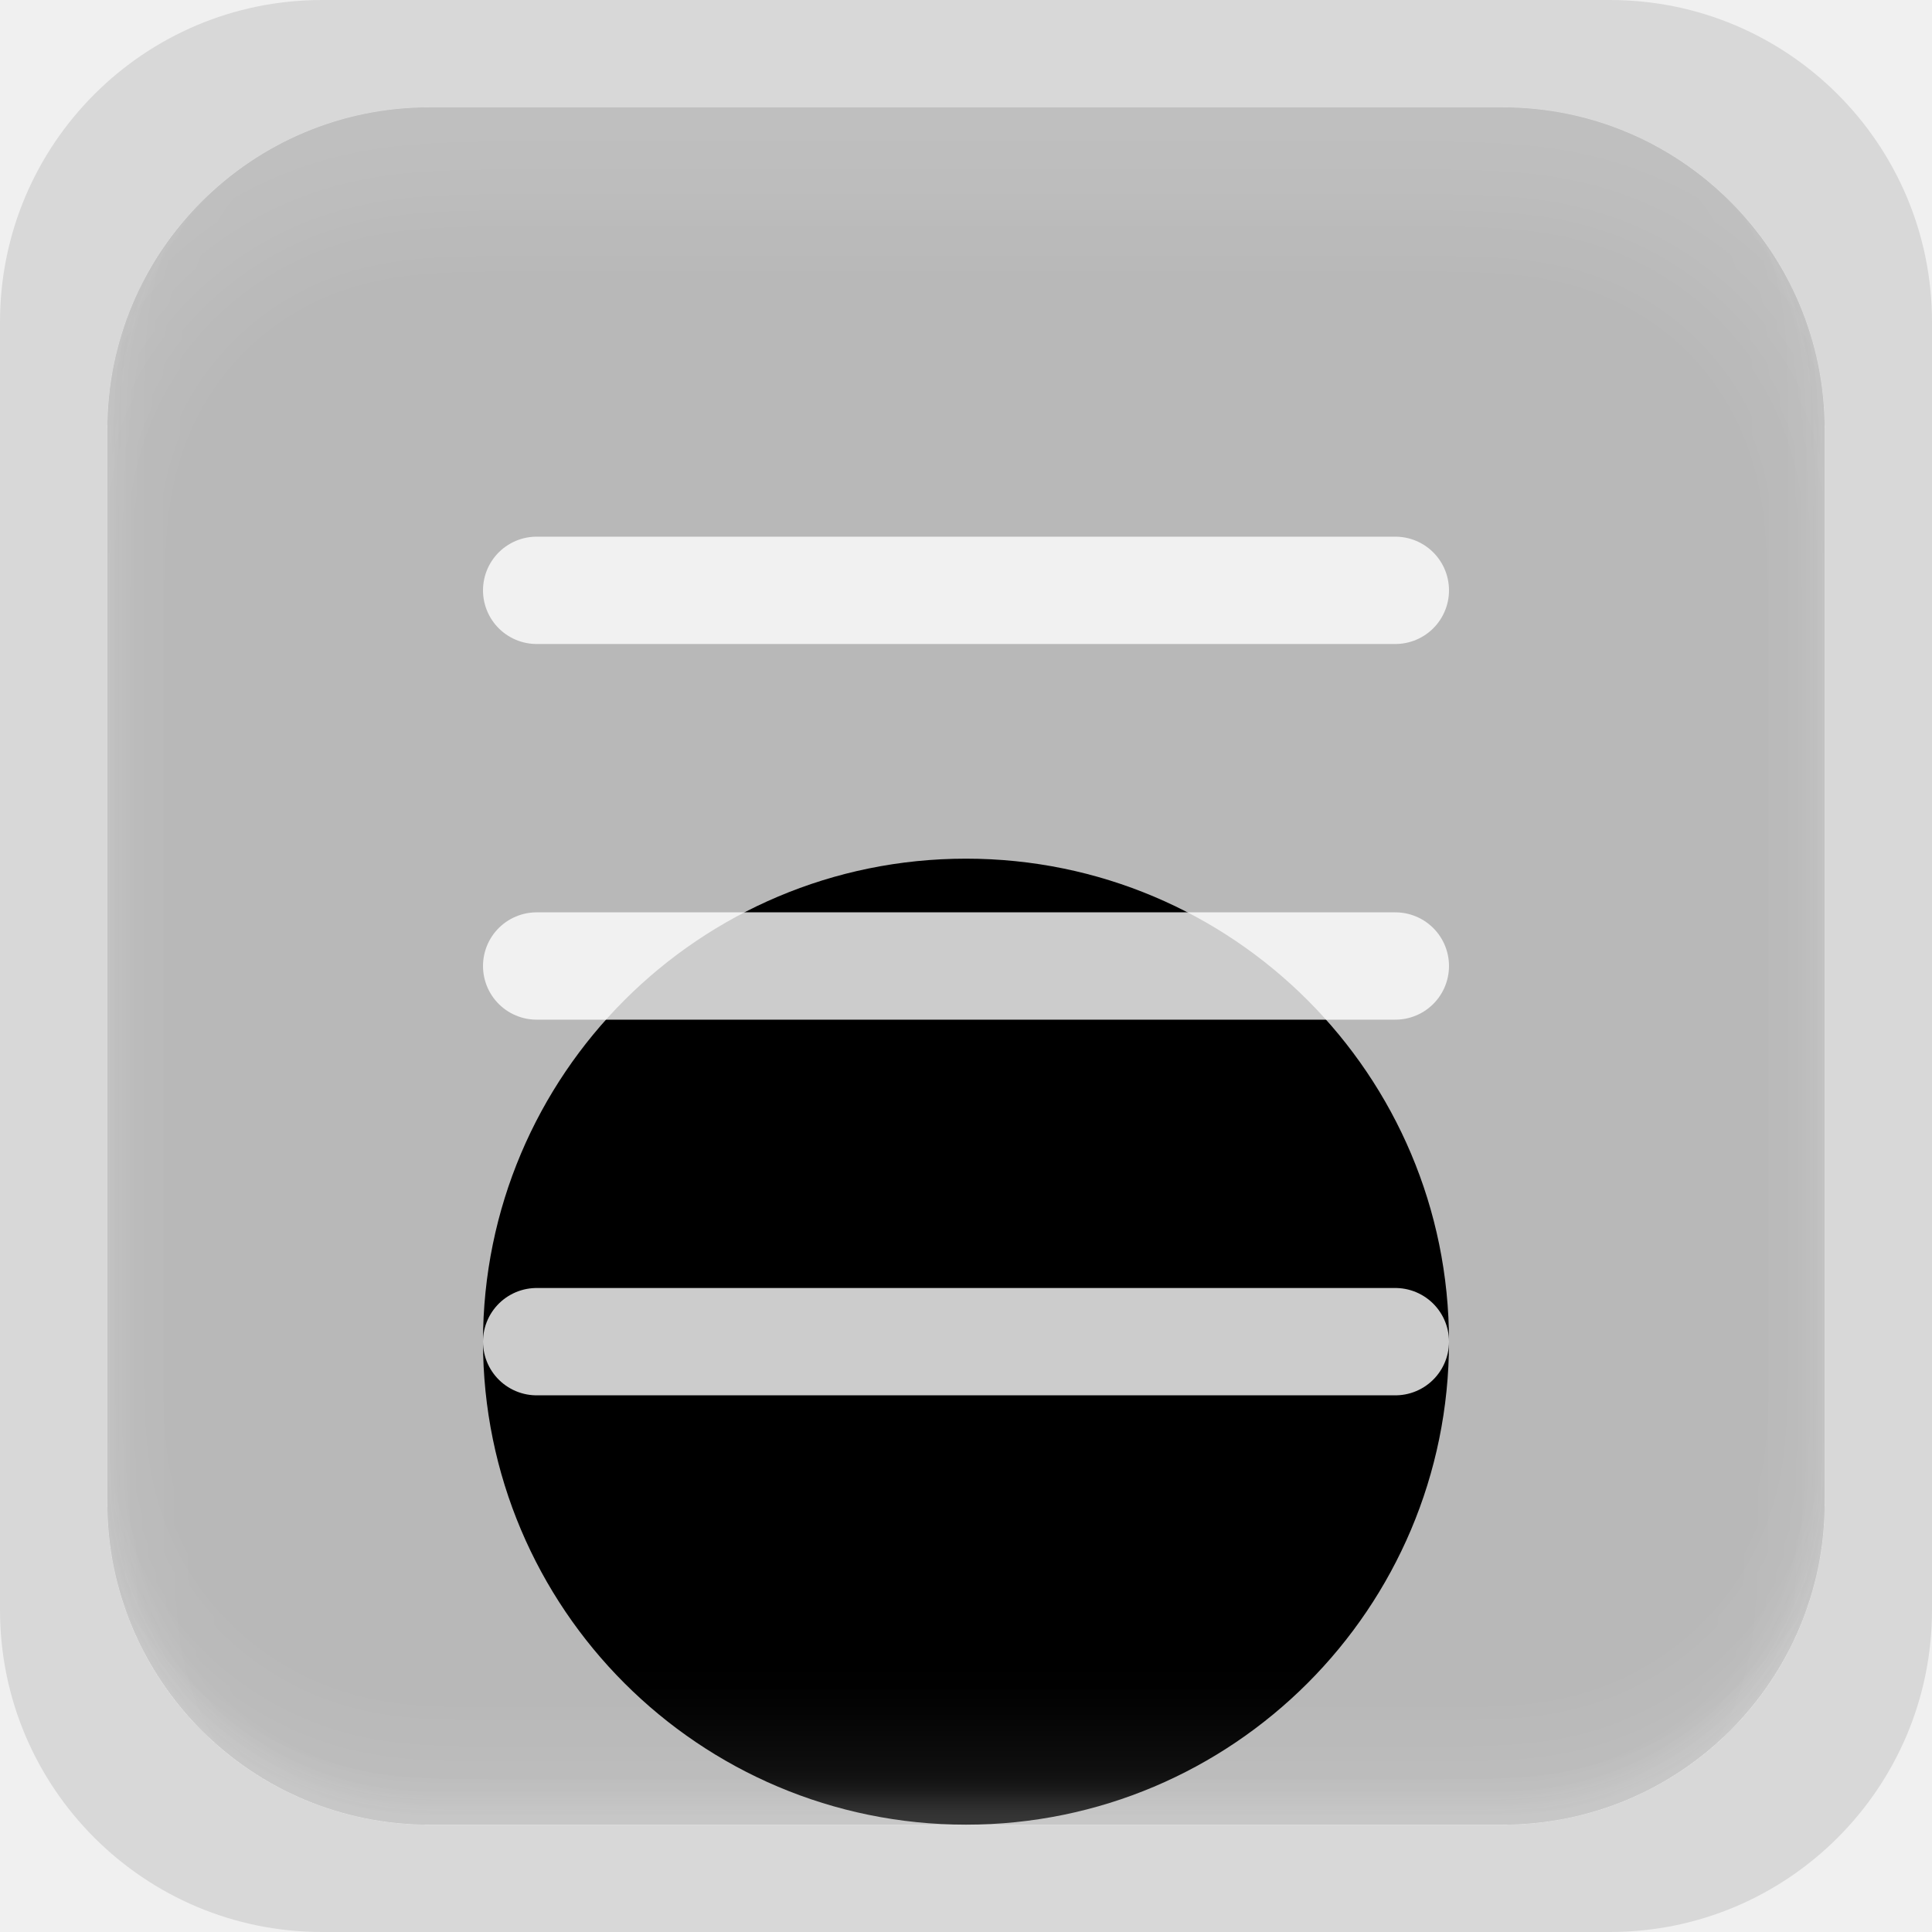
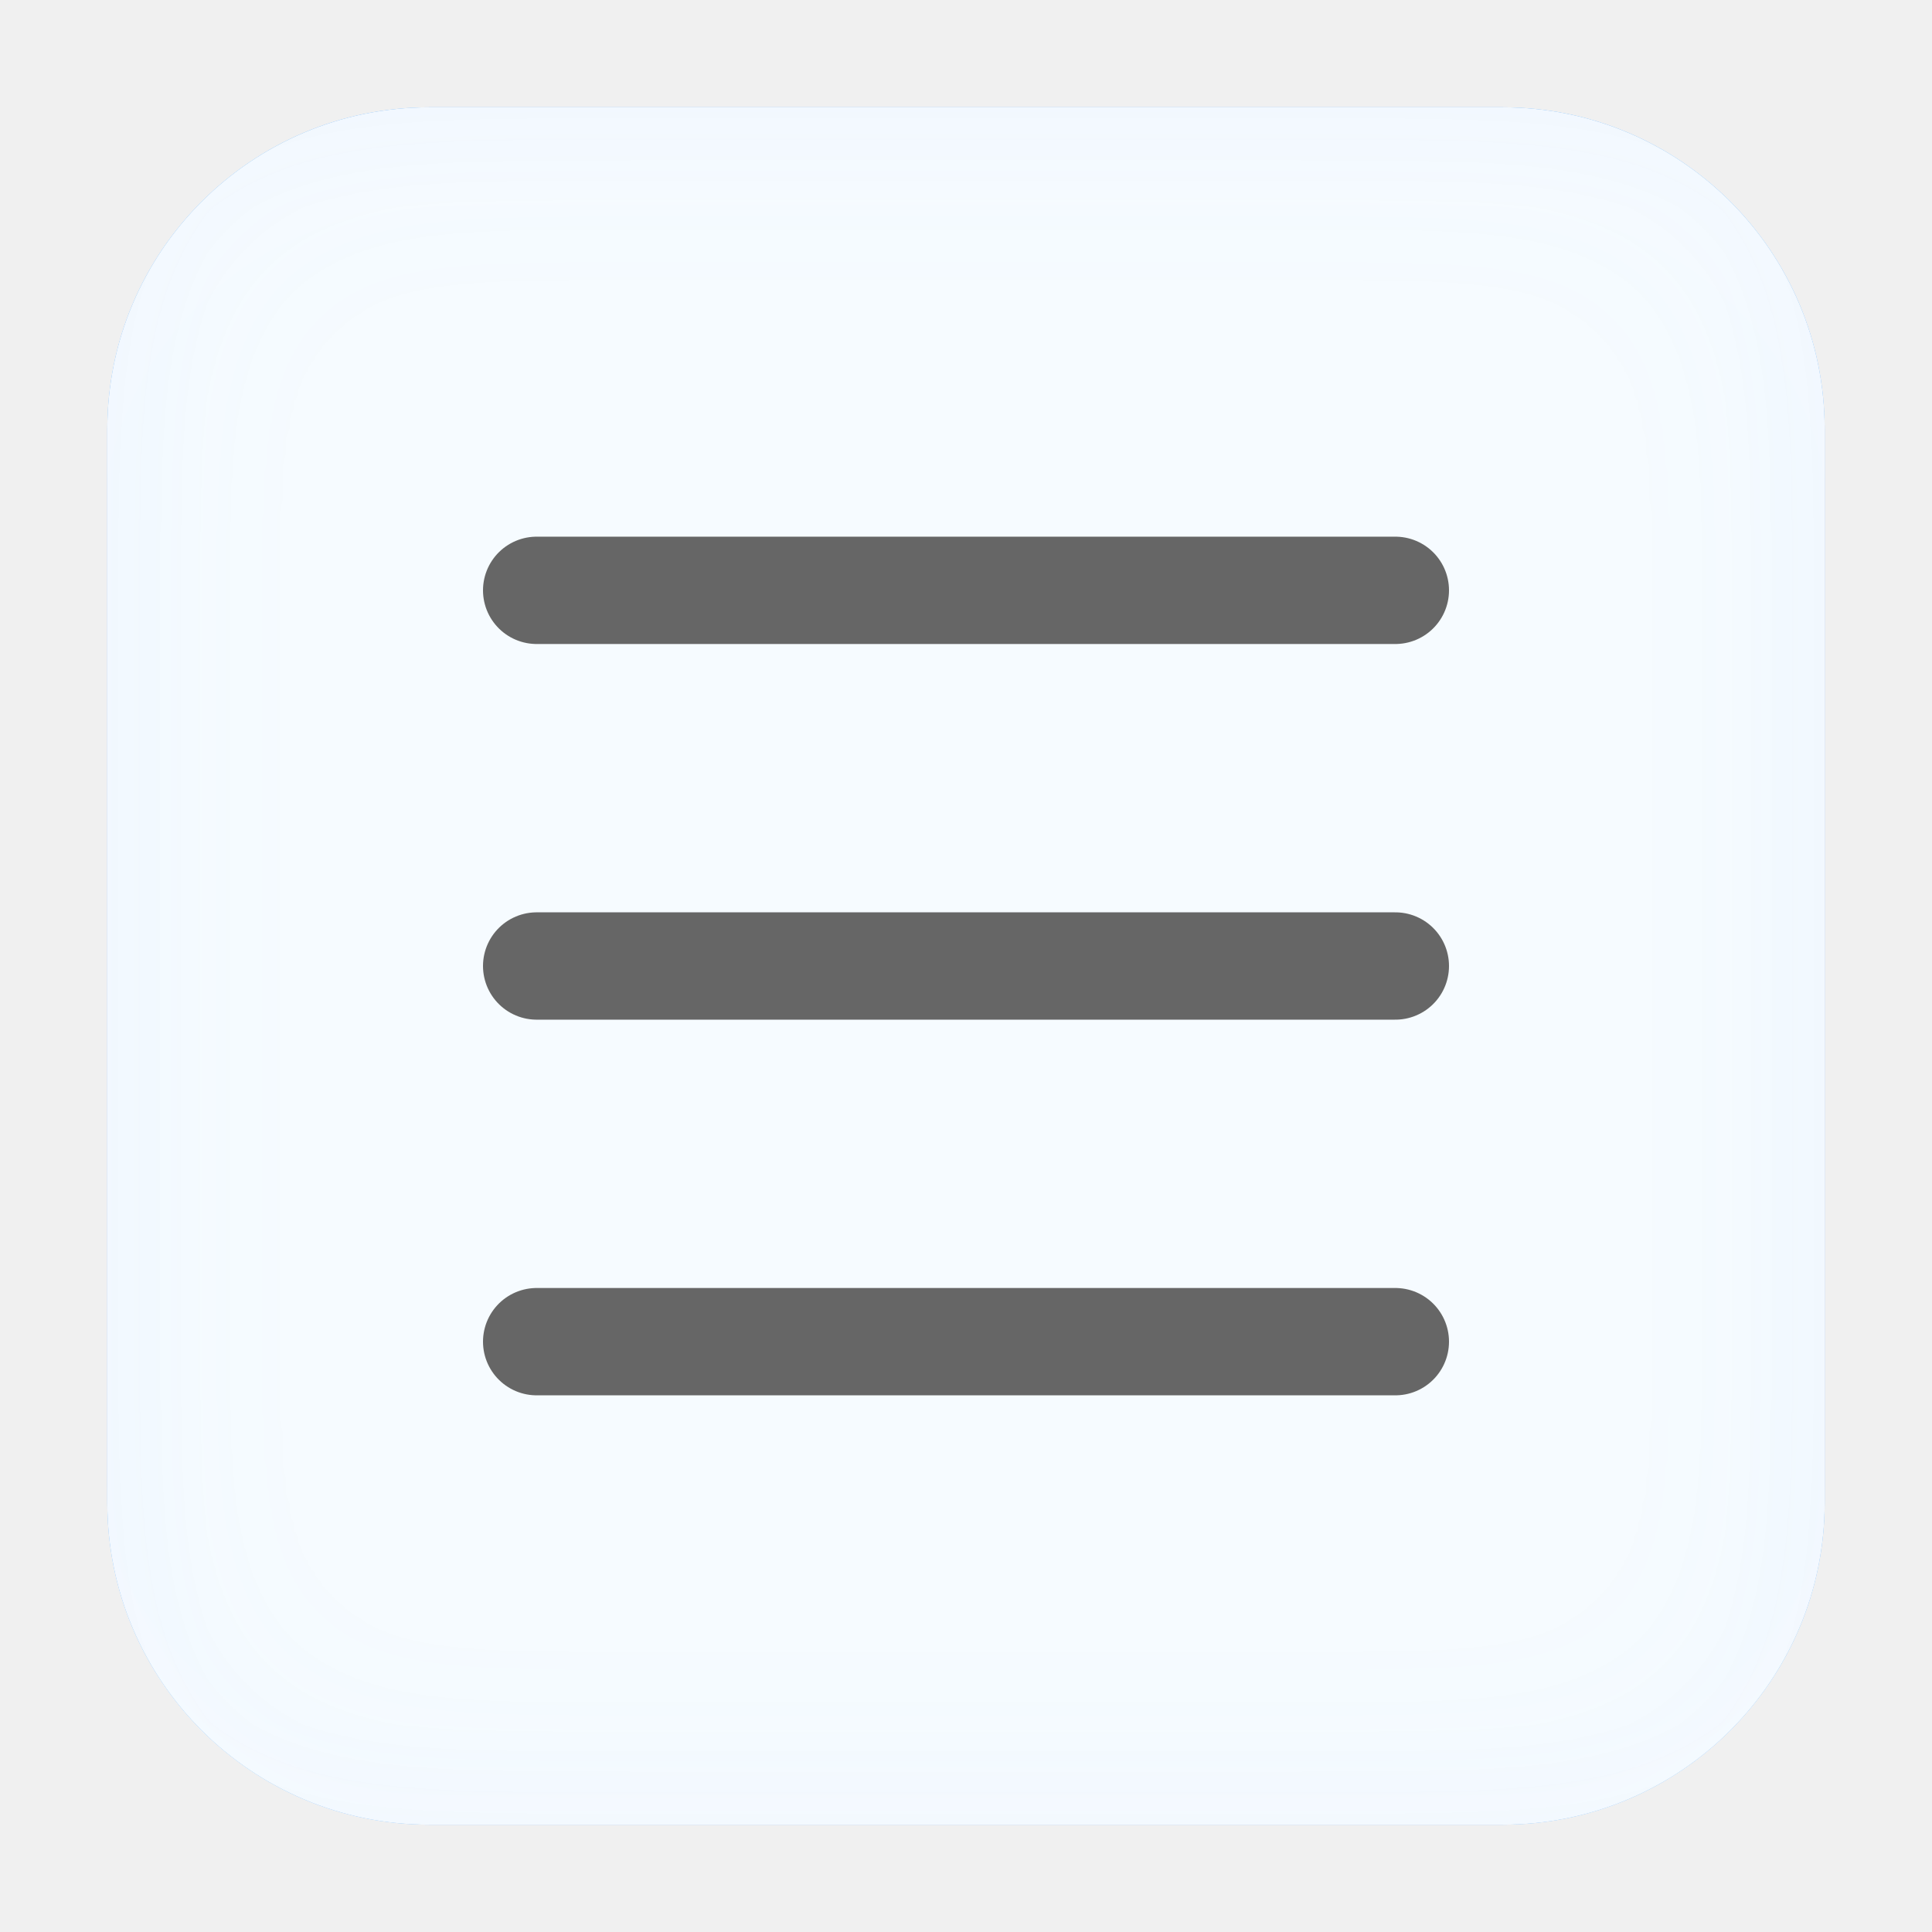
<svg xmlns="http://www.w3.org/2000/svg" width="72" height="72" viewBox="0 0 72 72" fill="none">
-   <g clip-path="url(#clip0_3990_23817)">
-     <rect width="72" height="72" rx="12" fill="black" fill-opacity="0.1" />
-     <rect x="18" y="32" width="36" height="36" rx="18" fill="black" />
-     <g filter="url(#filter0_biii_3990_23817)">
-       <rect x="4" y="4" width="64" height="64" rx="12" fill="black" fill-opacity="0.15" />
+   <g filter="url(#filter0_i_8030_57276)">
+     <g filter="url(#filter1_biii_8030_57276)">
+       <rect x="4" y="4" width="64" height="64" rx="12" fill="#45A0F5" />
+       <rect x="4" y="4" width="64" height="64" rx="12" fill="white" fill-opacity="0.95" />
    </g>
-     <path d="M20 22H52" stroke="white" stroke-opacity="0.8" stroke-width="4" stroke-linecap="round" />
-     <path d="M20 36H52" stroke="white" stroke-opacity="0.8" stroke-width="4" stroke-linecap="round" />
-     <path d="M20 50H52" stroke="white" stroke-opacity="0.8" stroke-width="4" stroke-linecap="round" />
  </g>
+   <path d="M20 22H52" stroke="#666666" stroke-width="4" stroke-linecap="round" />
+   <path d="M20 36H52" stroke="#666666" stroke-width="4" stroke-linecap="round" />
+   <path d="M20 50H52" stroke="#666666" stroke-width="4" stroke-linecap="round" />
  <defs>
-     <filter id="filter0_biii_3990_23817" x="-10" y="-10" width="92" height="92" filterUnits="userSpaceOnUse" color-interpolation-filters="sRGB">
+     <filter id="filter0_i_8030_57276" x="4" y="4" width="64" height="64" filterUnits="userSpaceOnUse" color-interpolation-filters="sRGB">
+       <feFlood flood-opacity="0" result="BackgroundImageFix" />
+       <feBlend mode="normal" in="SourceGraphic" in2="BackgroundImageFix" result="shape" />
+       <feColorMatrix in="SourceAlpha" type="matrix" values="0 0 0 0 0 0 0 0 0 0 0 0 0 0 0 0 0 0 127 0" result="hardAlpha" />
+       <feOffset />
+       <feGaussianBlur stdDeviation="4" />
+       <feComposite in2="hardAlpha" operator="arithmetic" k2="-1" k3="1" />
+       <feColorMatrix type="matrix" values="0 0 0 0 0.271 0 0 0 0 0.627 0 0 0 0 0.961 0 0 0 0.04 0" />
+       <feBlend mode="normal" in2="shape" result="effect1_innerShadow_8030_57276" />
+     </filter>
+     <filter id="filter1_biii_8030_57276" x="-10" y="-10" width="92" height="92" filterUnits="userSpaceOnUse" color-interpolation-filters="sRGB">
      <feFlood flood-opacity="0" result="BackgroundImageFix" />
      <feGaussianBlur in="BackgroundImageFix" stdDeviation="7" />
-       <feComposite in2="SourceAlpha" operator="in" result="effect1_backgroundBlur_3990_23817" />
-       <feBlend mode="normal" in="SourceGraphic" in2="effect1_backgroundBlur_3990_23817" result="shape" />
+       <feComposite in2="SourceAlpha" operator="in" result="effect1_backgroundBlur_8030_57276" />
+       <feBlend mode="normal" in="SourceGraphic" in2="effect1_backgroundBlur_8030_57276" result="shape" />
      <feColorMatrix in="SourceAlpha" type="matrix" values="0 0 0 0 0 0 0 0 0 0 0 0 0 0 0 0 0 0 127 0" result="hardAlpha" />
      <feOffset dy="-3" />
      <feGaussianBlur stdDeviation="1.5" />
      <feComposite in2="hardAlpha" operator="arithmetic" k2="-1" k3="1" />
      <feColorMatrix type="matrix" values="0 0 0 0 1 0 0 0 0 1 0 0 0 0 1 0 0 0 0.08 0" />
-       <feBlend mode="normal" in2="shape" result="effect2_innerShadow_3990_23817" />
+       <feBlend mode="normal" in2="shape" result="effect2_innerShadow_8030_57276" />
      <feColorMatrix in="SourceAlpha" type="matrix" values="0 0 0 0 0 0 0 0 0 0 0 0 0 0 0 0 0 0 127 0" result="hardAlpha" />
      <feOffset dy="4" />
      <feGaussianBlur stdDeviation="2" />
      <feComposite in2="hardAlpha" operator="arithmetic" k2="-1" k3="1" />
      <feColorMatrix type="matrix" values="0 0 0 0 1 0 0 0 0 1 0 0 0 0 1 0 0 0 0.1 0" />
-       <feBlend mode="normal" in2="effect2_innerShadow_3990_23817" result="effect3_innerShadow_3990_23817" />
+       <feBlend mode="normal" in2="effect2_innerShadow_8030_57276" result="effect3_innerShadow_8030_57276" />
      <feColorMatrix in="SourceAlpha" type="matrix" values="0 0 0 0 0 0 0 0 0 0 0 0 0 0 0 0 0 0 127 0" result="hardAlpha" />
      <feOffset dy="-1" />
      <feGaussianBlur stdDeviation="0.5" />
      <feComposite in2="hardAlpha" operator="arithmetic" k2="-1" k3="1" />
      <feColorMatrix type="matrix" values="0 0 0 0 1 0 0 0 0 1 0 0 0 0 1 0 0 0 0.15 0" />
-       <feBlend mode="normal" in2="effect3_innerShadow_3990_23817" result="effect4_innerShadow_3990_23817" />
+       <feBlend mode="normal" in2="effect3_innerShadow_8030_57276" result="effect4_innerShadow_8030_57276" />
    </filter>
-     <clipPath id="clip0_3990_23817">
-       <rect width="72" height="72" rx="12" fill="white" />
-     </clipPath>
  </defs>
</svg>
